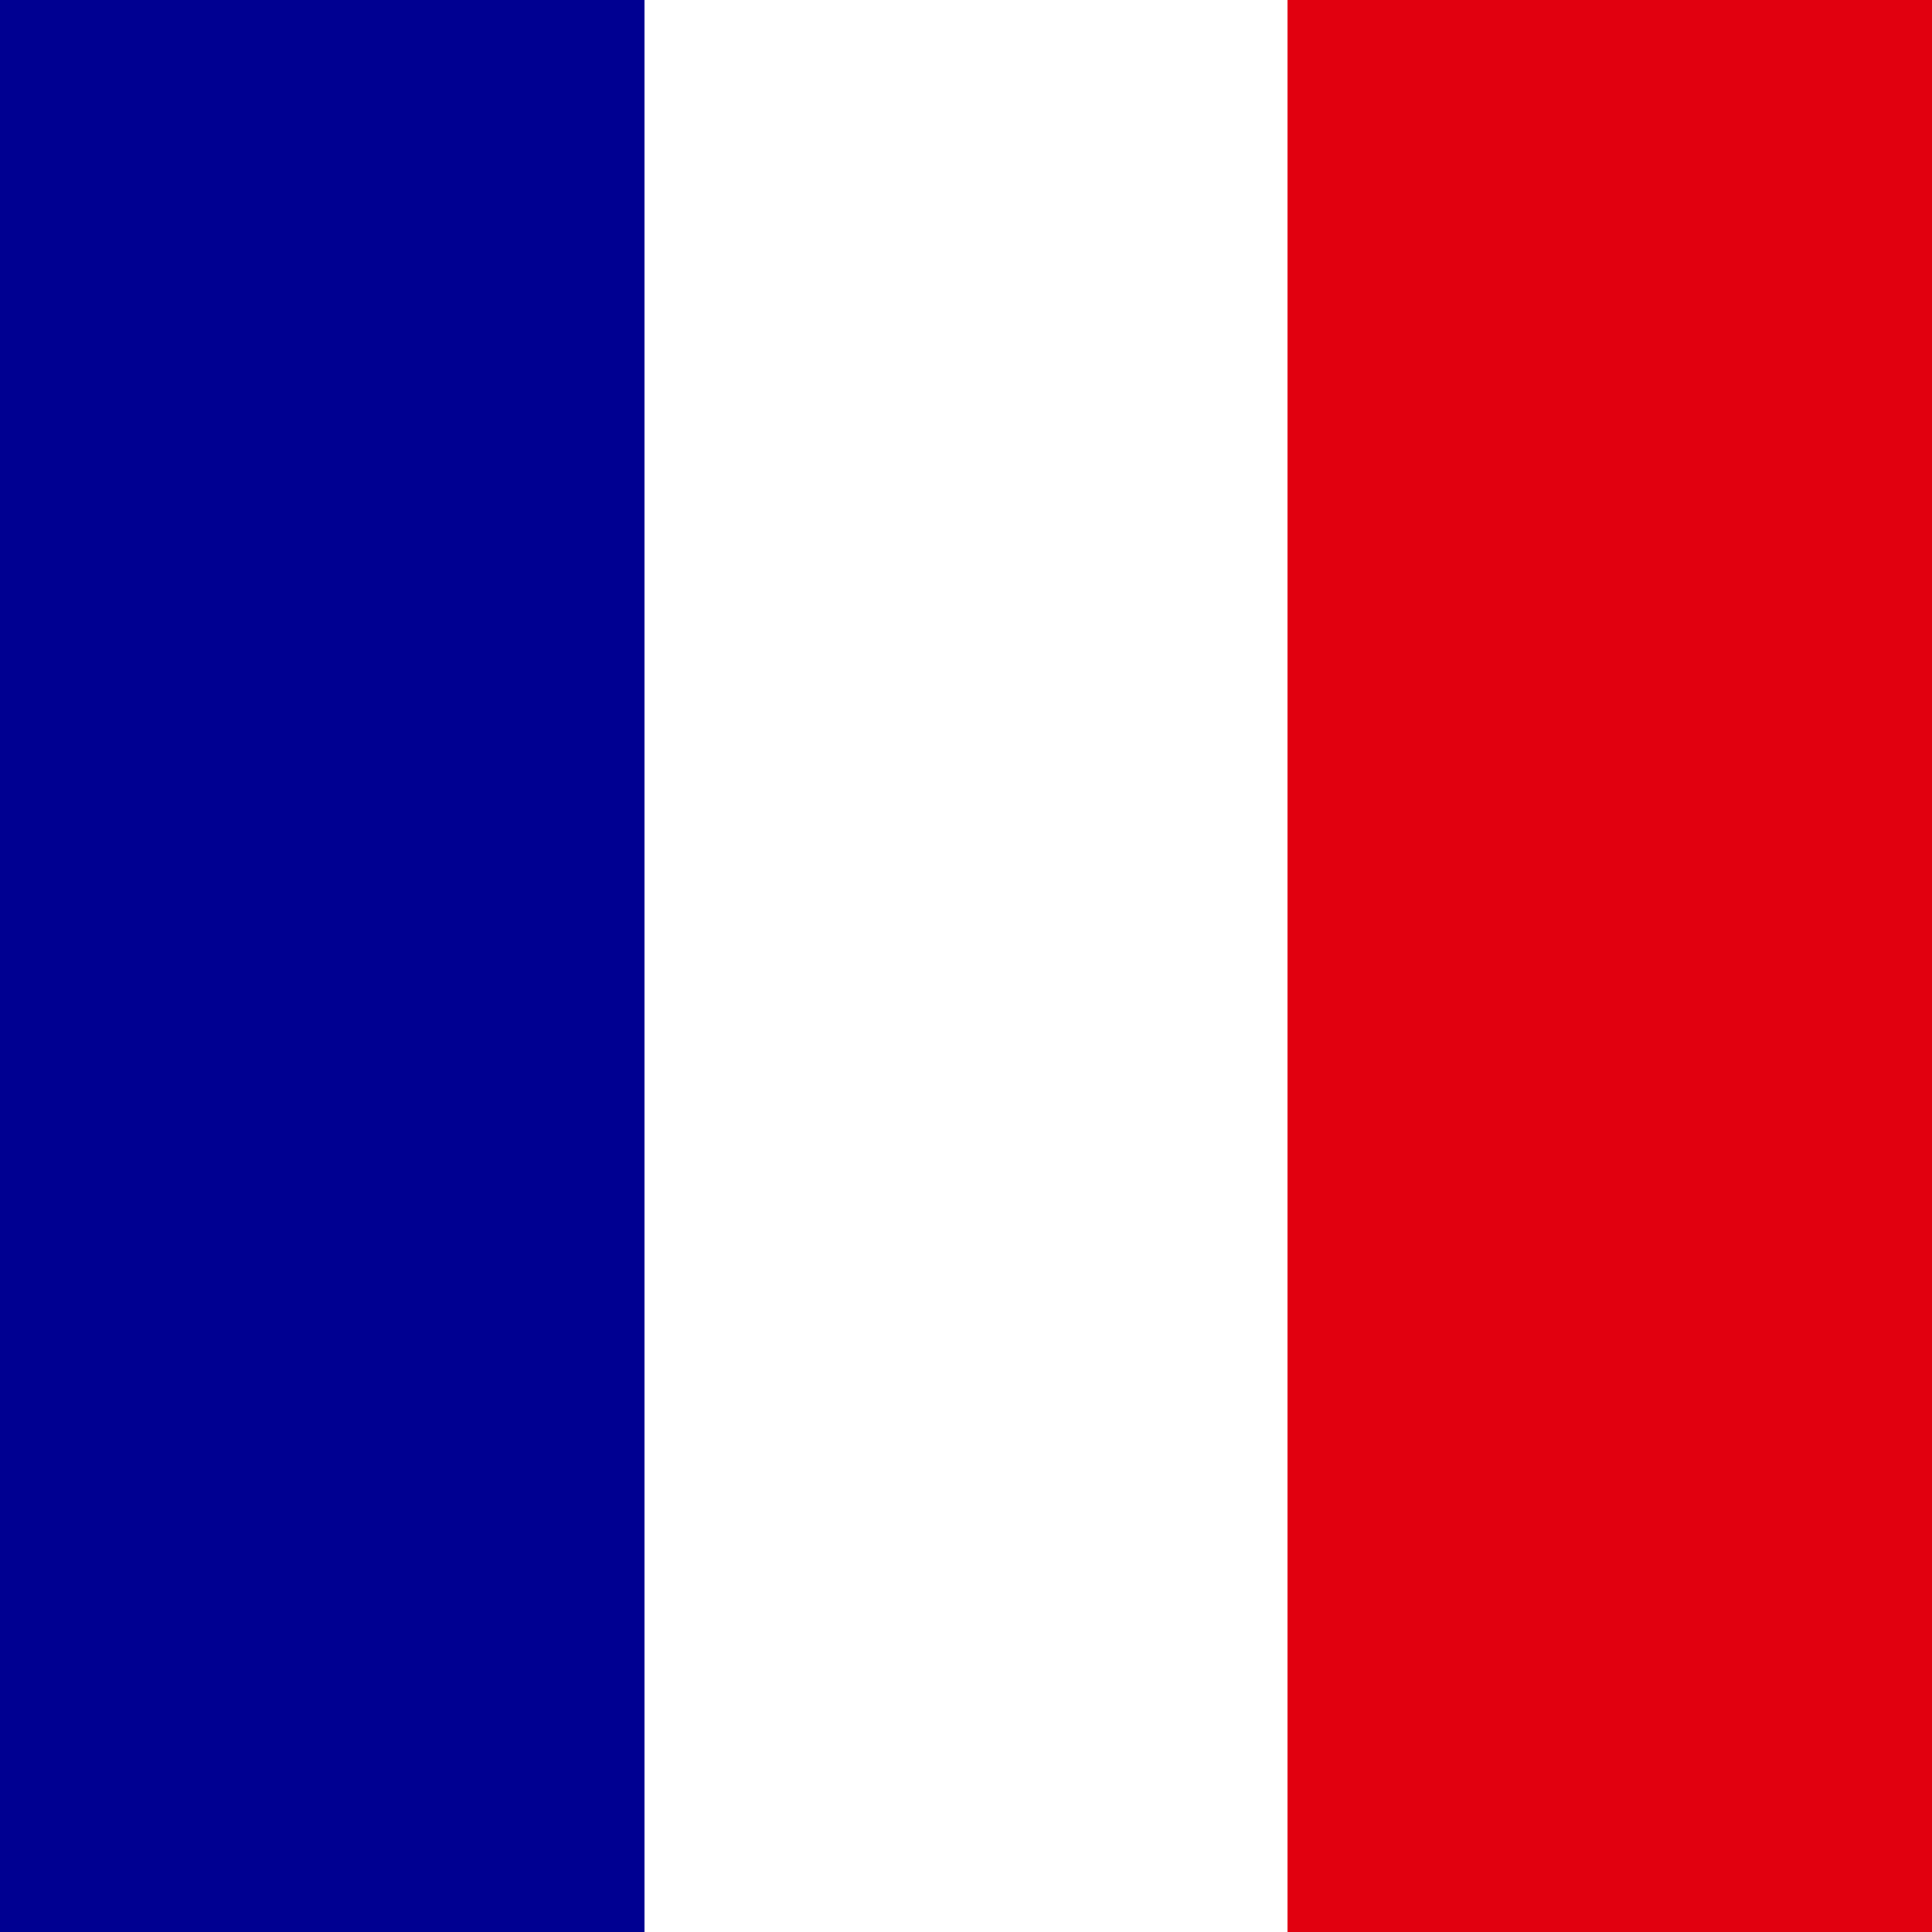
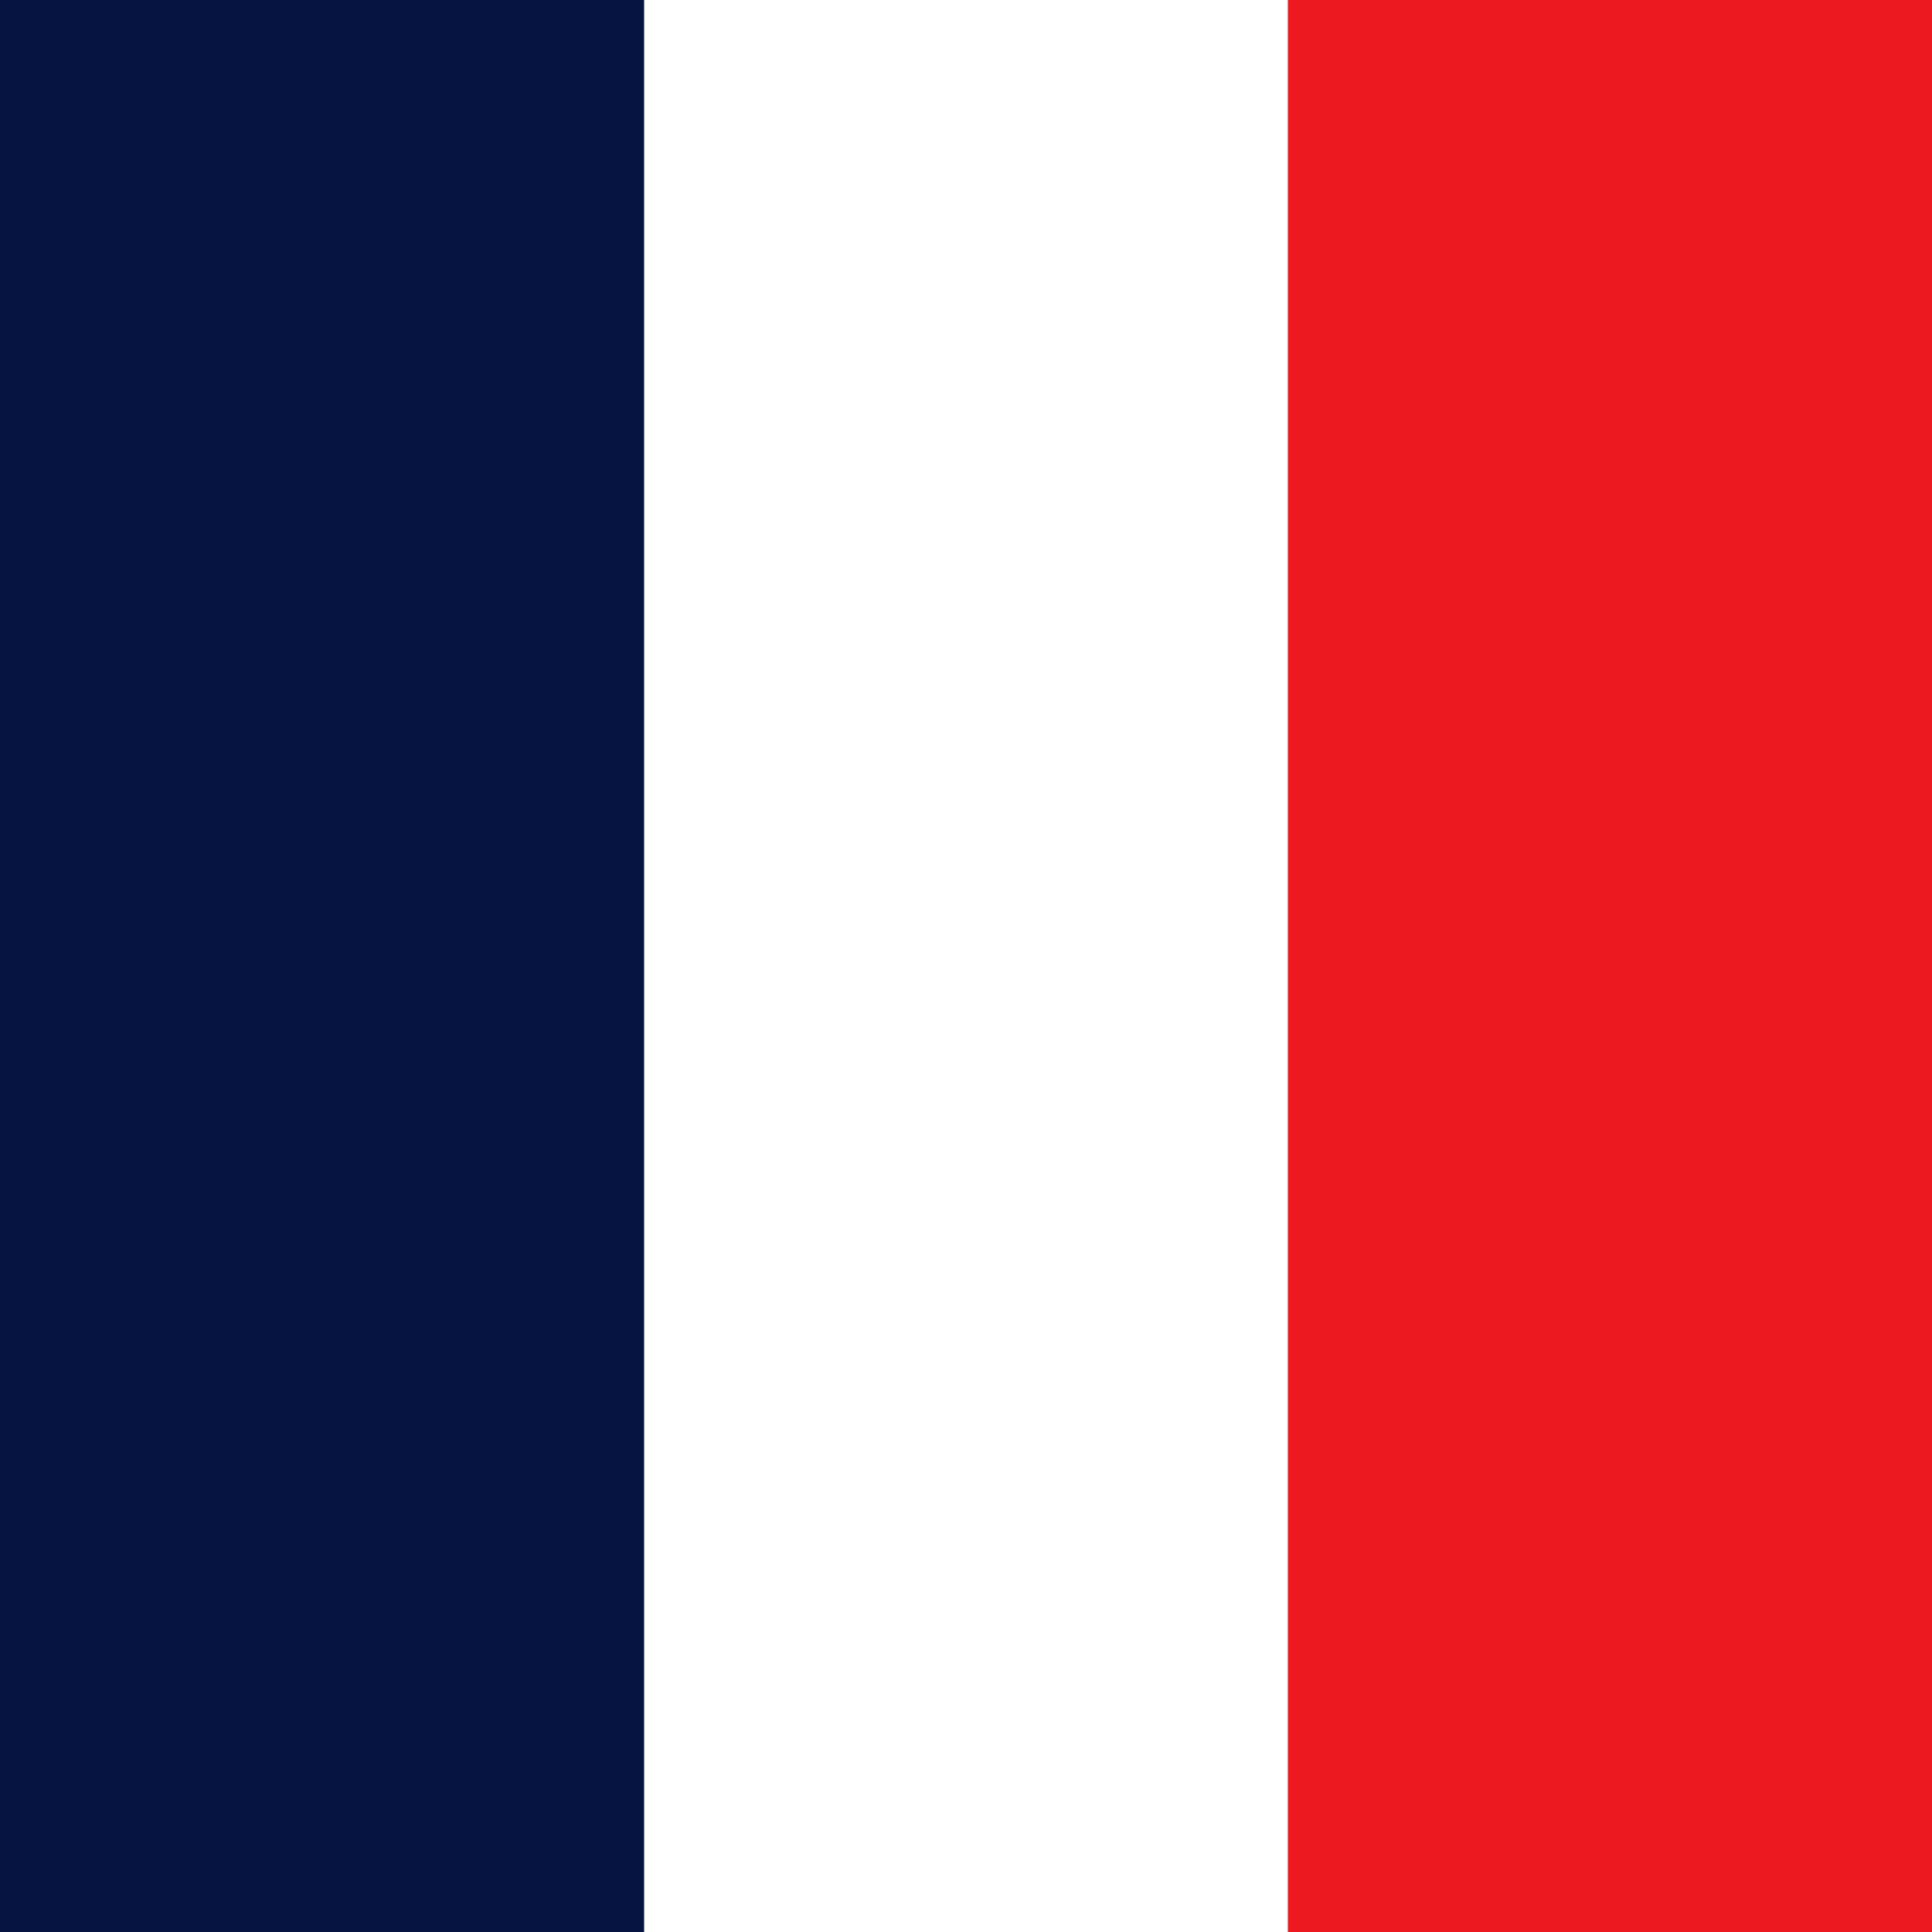
<svg xmlns="http://www.w3.org/2000/svg" id="flag-icons-gp" viewBox="0 0 512 512">
  <path fill="#fff" d="M0 0h512v512H0z" />
-   <path fill="#000091" d="M0 0h170.7v512H0z" />
-   <path fill="#e1000f" d="M341.3 0H512v512H341.3z" />
+   <path fill="#051440" d="M0 0h170.7v512H0z" />
+   <path fill="#ec1920" d="M341.3 0H512v512H341.3z" />
</svg>
